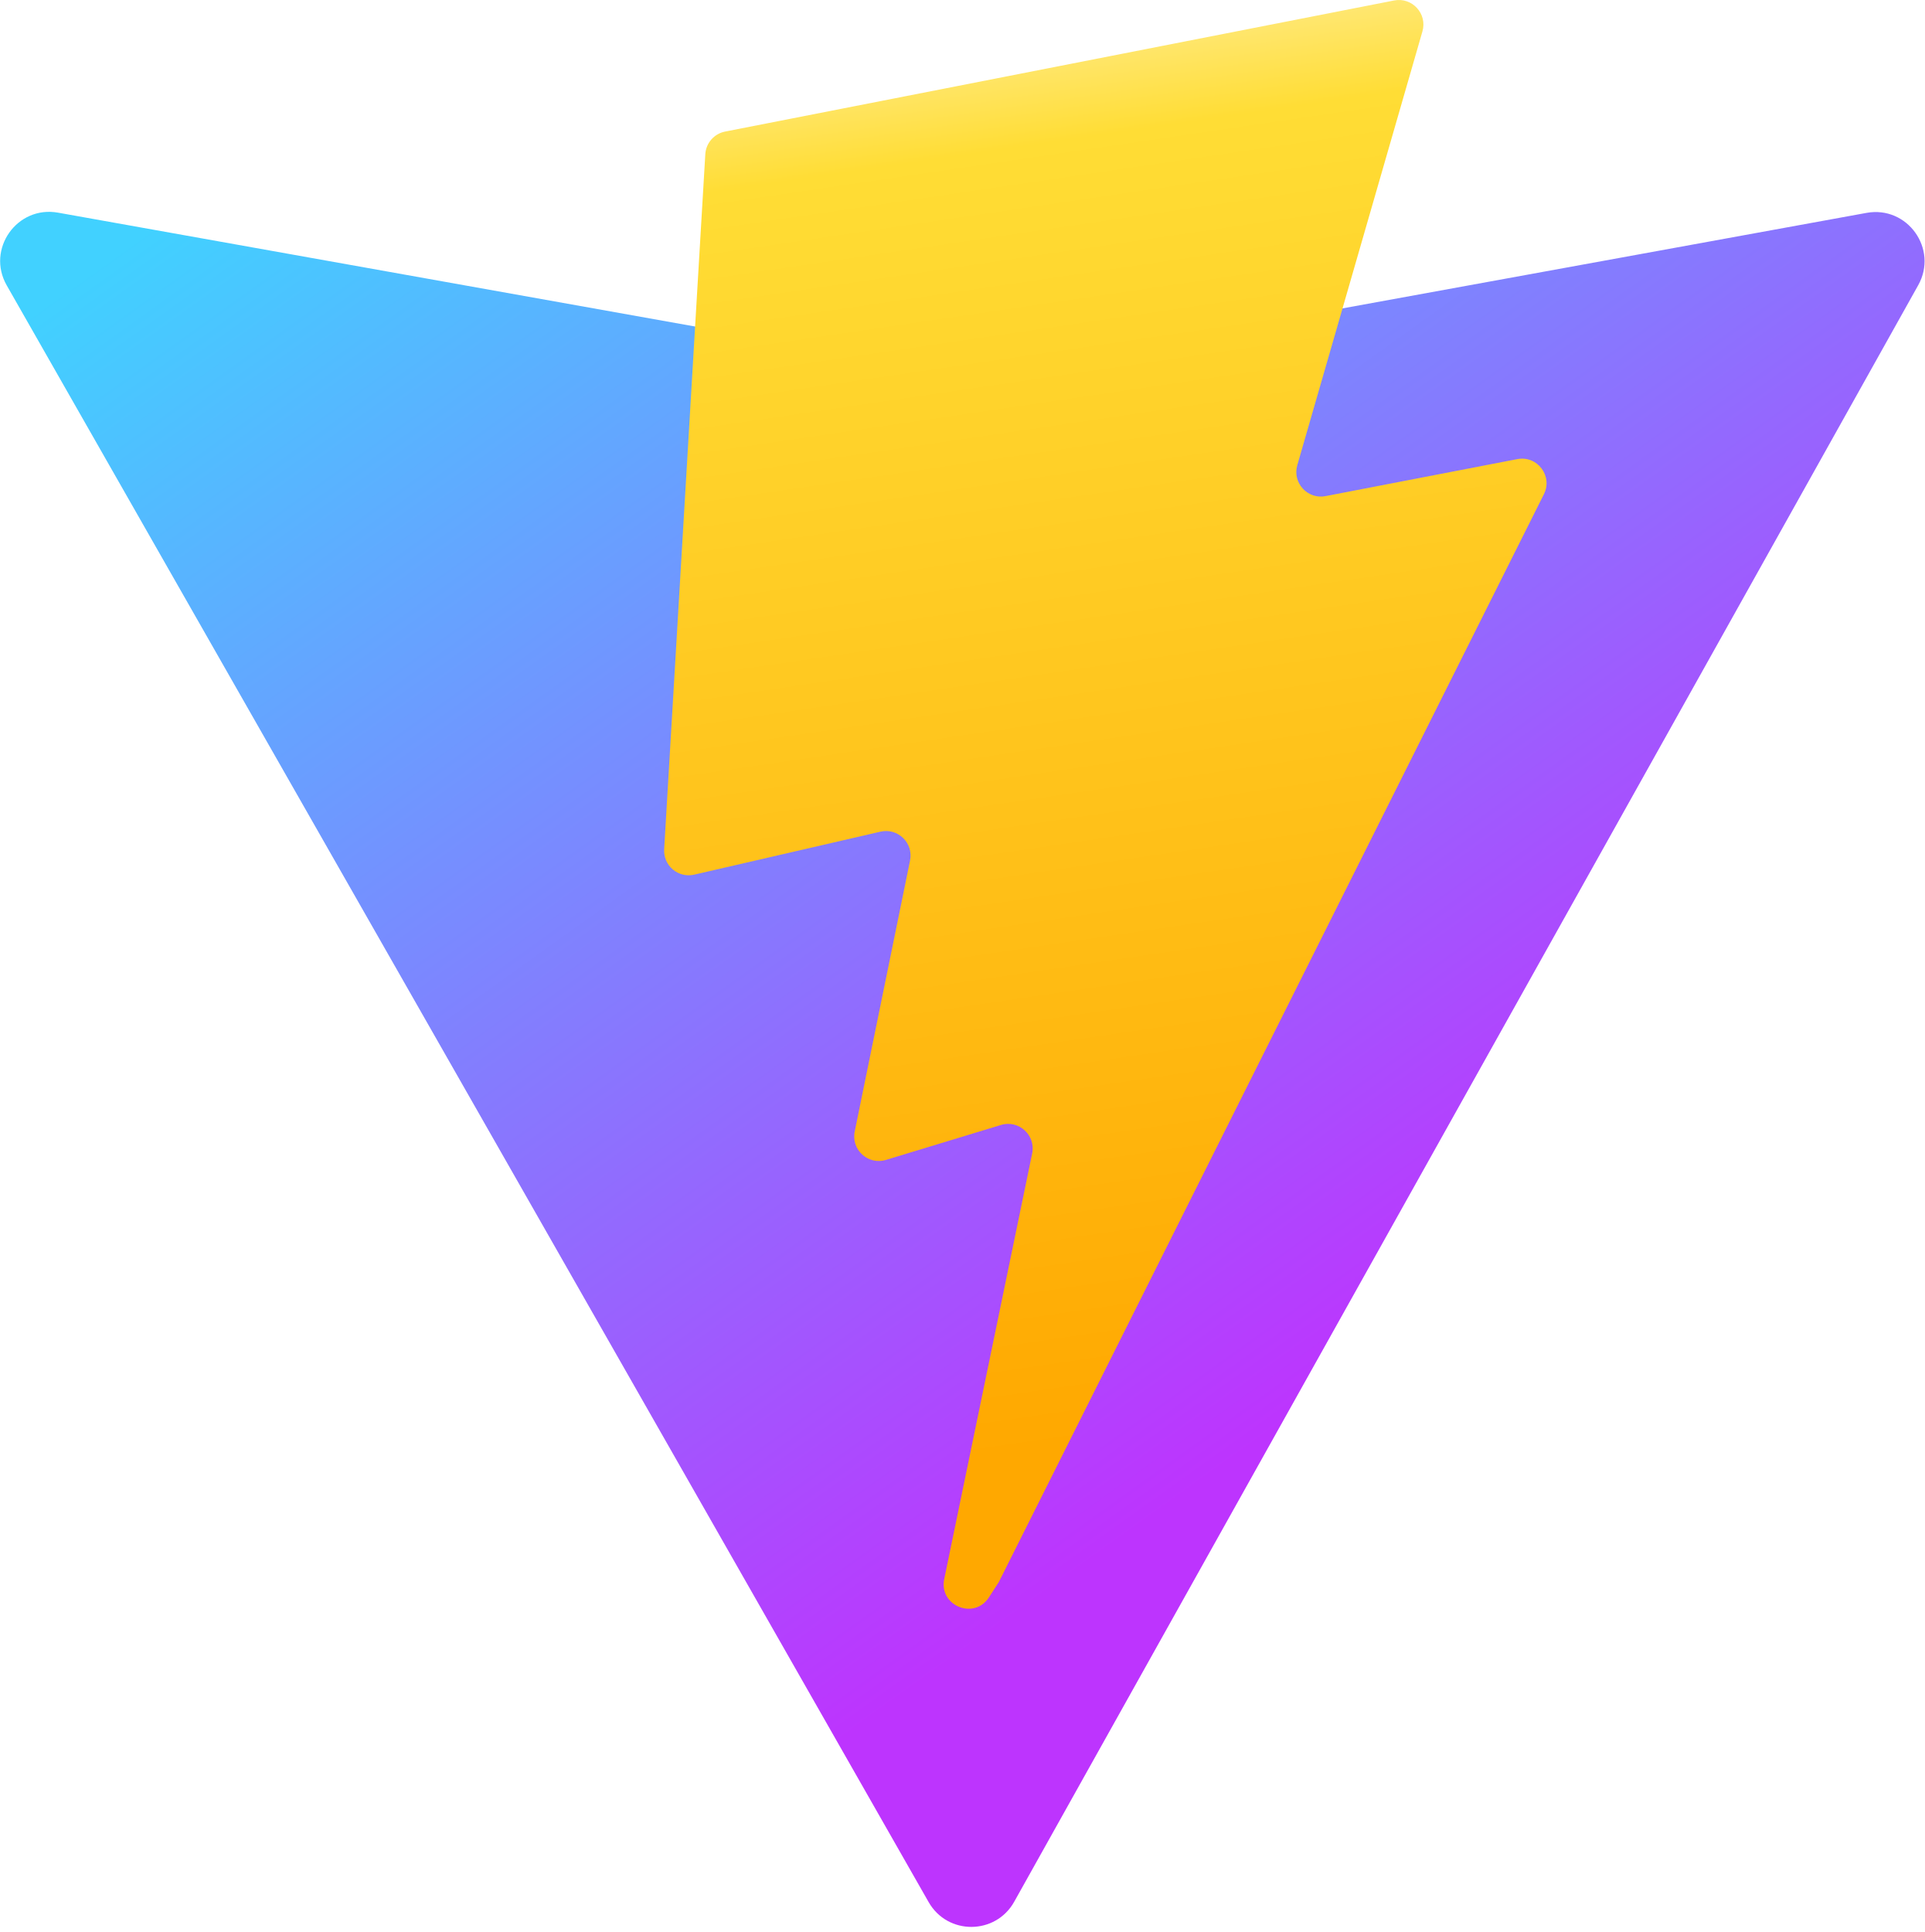
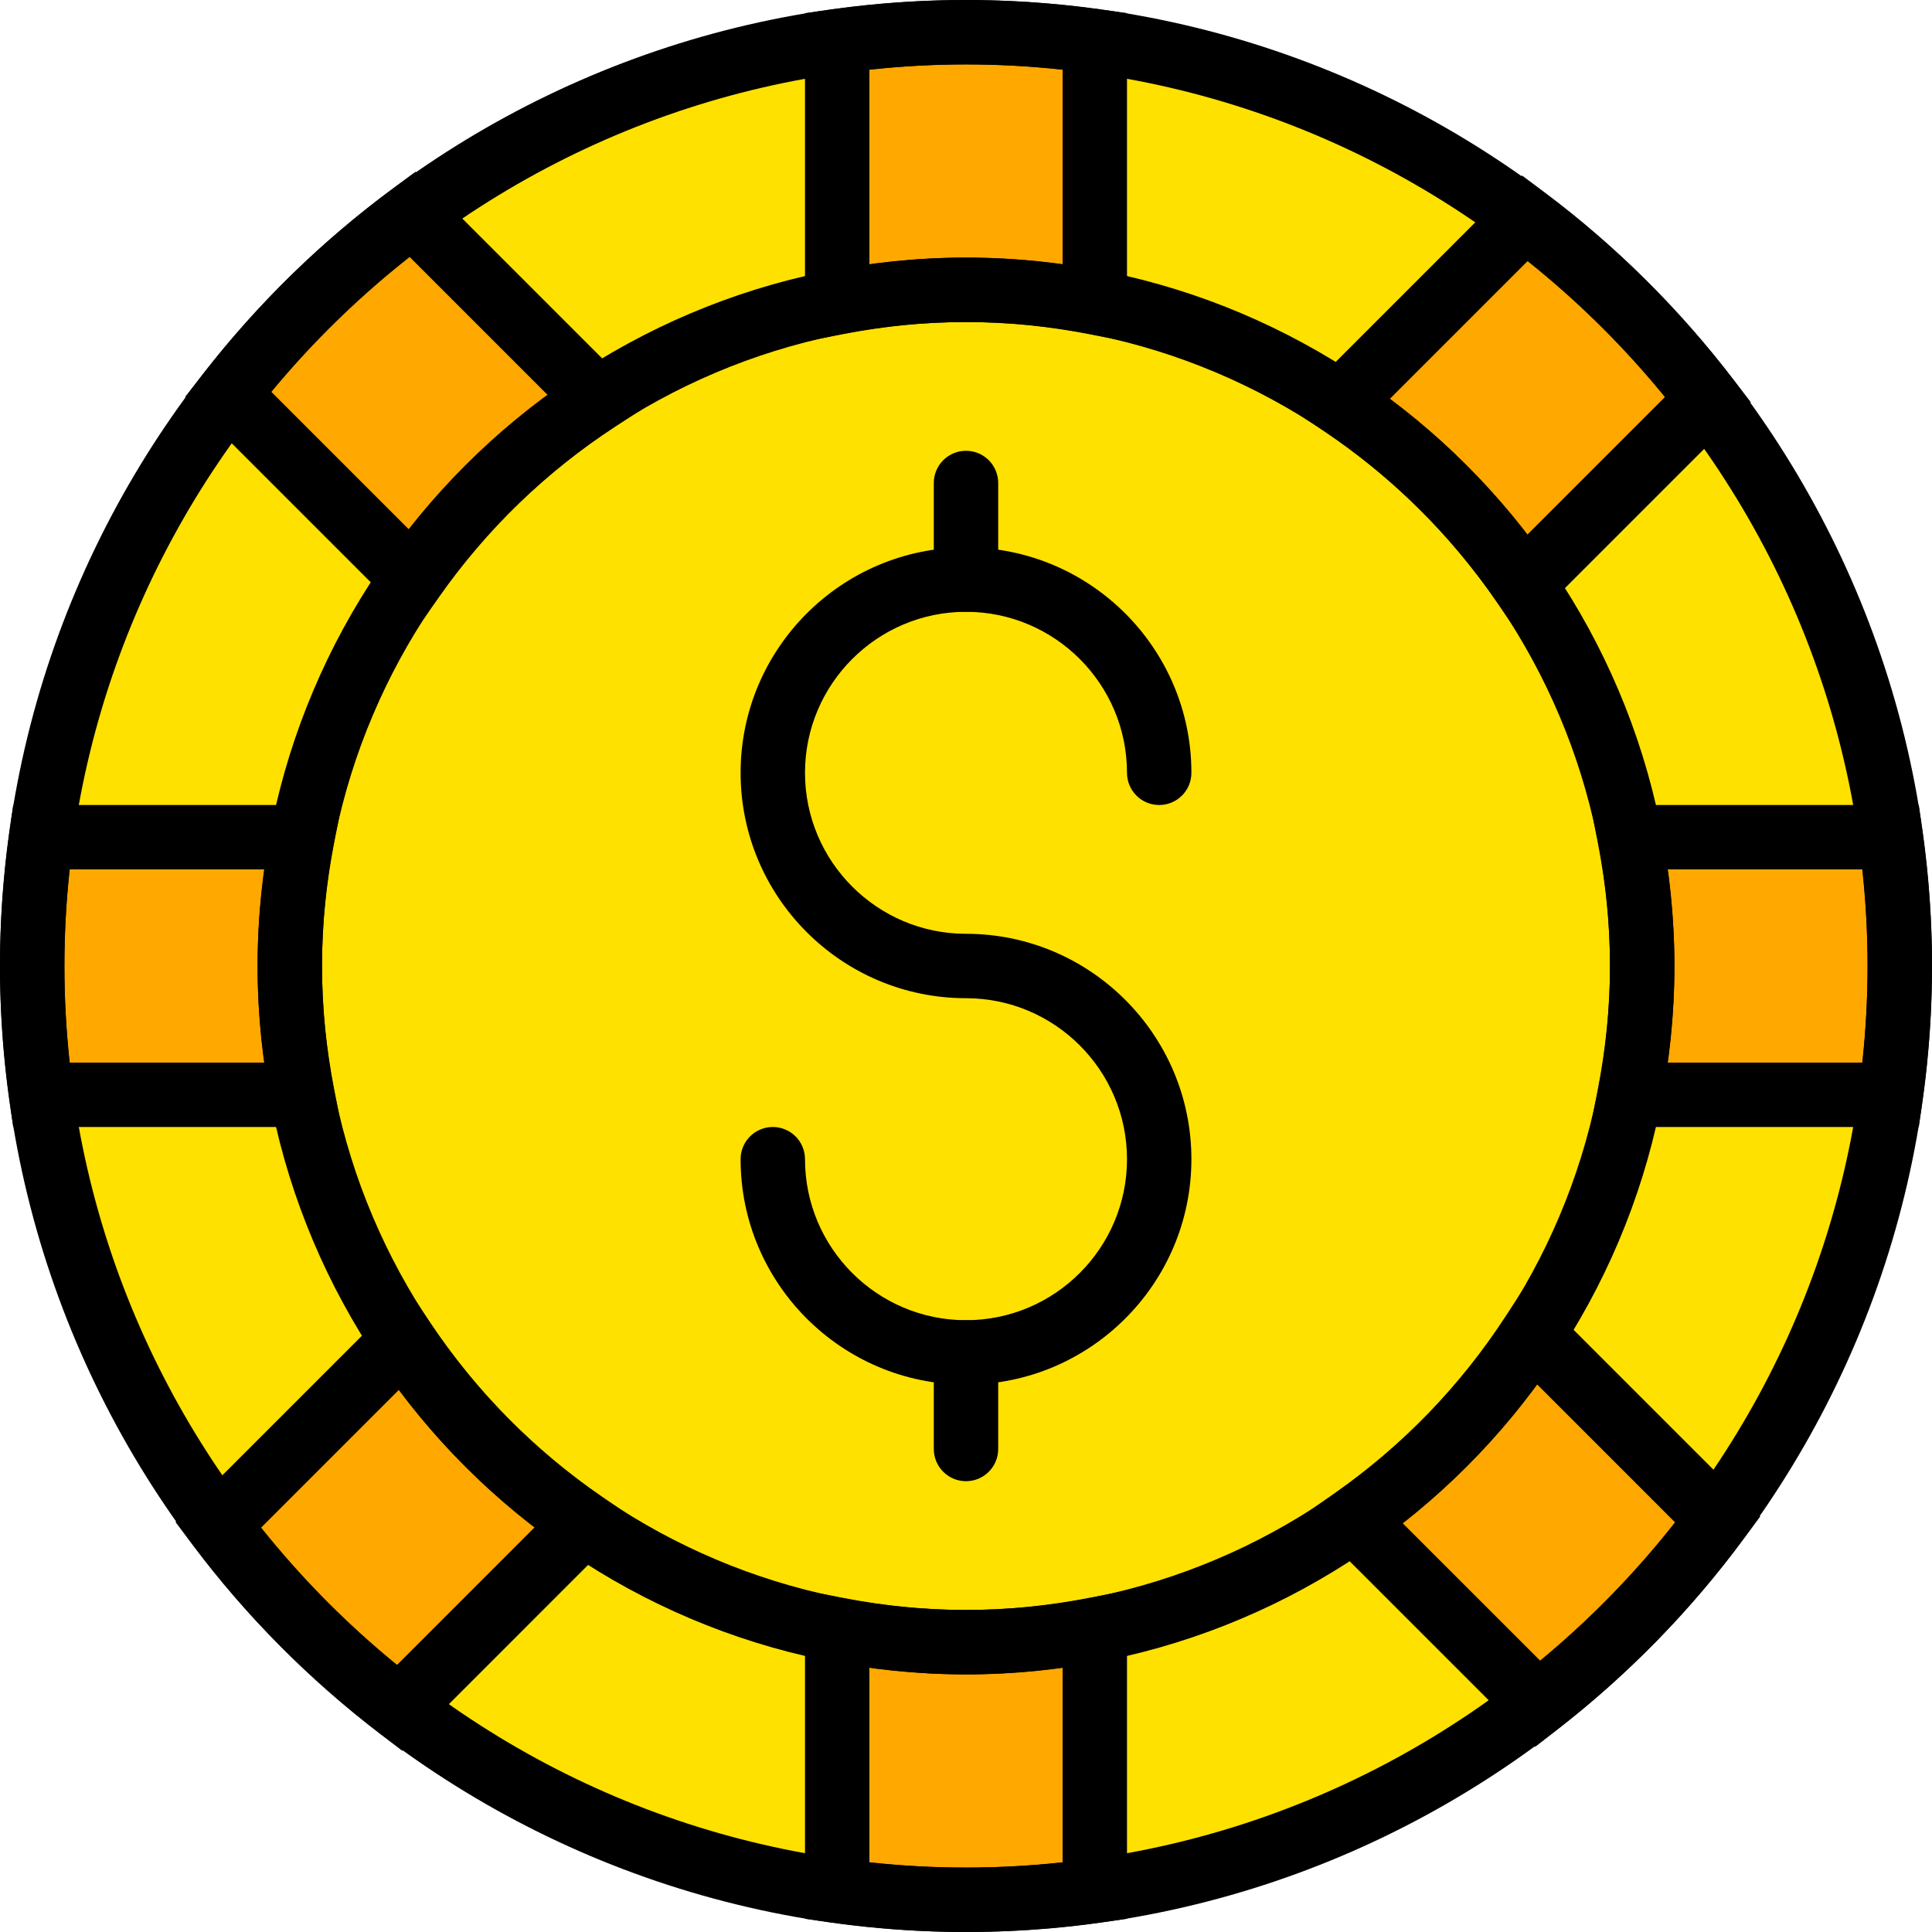
- <svg xmlns="http://www.w3.org/2000/svg" aria-hidden="true" role="img" class="iconify iconify--logos" width="31.88" height="32" preserveAspectRatio="xMidYMid meet" viewBox="0 0 256 257">
-   <defs>
-     <linearGradient id="IconifyId1813088fe1fbc01fb466" x1="-.828%" x2="57.636%" y1="7.652%" y2="78.411%">
-       <stop offset="0%" stop-color="#41D1FF" />
-       <stop offset="100%" stop-color="#BD34FE" />
-     </linearGradient>
-     <linearGradient id="IconifyId1813088fe1fbc01fb467" x1="43.376%" x2="50.316%" y1="2.242%" y2="89.03%">
-       <stop offset="0%" stop-color="#FFEA83" />
-       <stop offset="8.333%" stop-color="#FFDD35" />
-       <stop offset="100%" stop-color="#FFA800" />
-     </linearGradient>
-   </defs>
-   <path fill="url(#IconifyId1813088fe1fbc01fb466)" d="M255.153 37.938L134.897 252.976c-2.483 4.44-8.862 4.466-11.382.048L.875 37.958c-2.746-4.814 1.371-10.646 6.827-9.67l120.385 21.517a6.537 6.537 0 0 0 2.322-.004l117.867-21.483c5.438-.991 9.574 4.796 6.877 9.62Z" />
-   <path fill="url(#IconifyId1813088fe1fbc01fb467)" d="M185.432.063L96.44 17.501a3.268 3.268 0 0 0-2.634 3.014l-5.474 92.456a3.268 3.268 0 0 0 3.997 3.378l24.777-5.718c2.318-.535 4.413 1.507 3.936 3.838l-7.361 36.047c-.495 2.426 1.782 4.5 4.151 3.78l15.304-4.649c2.372-.72 4.652 1.36 4.15 3.788l-11.698 56.621c-.732 3.542 3.979 5.473 5.943 2.437l1.313-2.028l72.516-144.72c1.215-2.423-.88-5.186-3.54-4.672l-25.505 4.922c-2.396.462-4.435-1.77-3.759-4.114l16.646-57.705c.677-2.35-1.37-4.583-3.769-4.113Z" />
+ <svg xmlns="http://www.w3.org/2000/svg" height="800px" width="800px" version="1.1" id="Layer_1" viewBox="0 0 503.754 503.754" xml:space="preserve">
+   <g transform="translate(1 1)">
+     <path style="fill:#FFE100;" d="M494.358,250.877c0-134.469-109.012-243.481-243.481-243.481S7.396,116.408,7.396,250.877   s109.012,243.481,243.481,243.481S494.358,385.346,494.358,250.877" />
+     <g>
+       <path style="fill:#FFA800;" d="M9.757,284.46h68.099c-2.107-10.881-3.291-22.09-3.291-33.584s1.184-22.703,3.291-33.584H9.757    c-1.52,10.982-2.359,22.182-2.359,33.584S8.237,273.479,9.757,284.46" />
+       <path style="fill:#FFA800;" d="M58.466,101.762l48.117,48.117c12.972-18.479,29.36-34.339,48.293-46.69l-48.36-48.36    C88.415,68.179,72.253,83.997,58.466,101.762" />
+       <path style="fill:#FFA800;" d="M250.877,7.396c-11.402,0-22.602,0.848-33.584,2.359v68.108c10.881-2.116,22.09-3.3,33.584-3.3    s22.702,1.184,33.584,3.3V9.755C273.479,8.244,262.279,7.396,250.877,7.396" />
+       <path style="fill:#FFA800;" d="M396.667,55.854l-48.26,48.26c18.79,12.535,35.036,28.563,47.823,47.168l48.142-48.142    C430.712,85.274,414.667,69.33,396.667,55.854" />
+       <path style="fill:#FFA800;" d="M427.191,250.877c0,11.494-1.184,22.702-3.3,33.584h68.108c1.511-10.982,2.359-22.182,2.359-33.584    s-0.848-22.602-2.359-33.584h-68.108C426.007,228.174,427.191,239.383,427.191,250.877" />
+       <path style="fill:#FFA800;" d="M398.566,346.874c-12.35,18.933-28.21,35.33-46.69,48.302l48.117,48.108    c17.757-13.786,33.575-29.94,46.933-48.05L398.566,346.874z" />
+       <path style="fill:#FFA800;" d="M217.293,423.894v68.099c10.982,1.52,22.182,2.368,33.584,2.368s22.602-0.848,33.584-2.368v-68.099    c-10.881,2.107-22.09,3.3-33.584,3.3C239.383,427.193,228.174,426.001,217.293,423.894" />
+       <path style="fill:#FFA800;" d="M104.117,348.404l-48.26,48.26c13.475,18.009,29.419,34.045,47.286,47.705l48.142-48.142    C132.68,383.44,116.644,367.194,104.117,348.404" />
+     </g>
+     <path d="M250.877,502.754C111.992,502.754-1,389.762-1,250.877S111.992-1,250.877-1s251.877,112.992,251.877,251.877   S389.762,502.754,250.877,502.754z M250.877,15.792c-129.628,0-235.085,105.457-235.085,235.085s105.457,235.085,235.085,235.085   s235.085-105.457,235.085-235.085S380.505,15.792,250.877,15.792z" />
+     <path d="M250.877,435.587c-101.849,0-184.71-82.86-184.71-184.71s82.86-184.71,184.71-184.71s184.71,82.86,184.71,184.71   S352.726,435.587,250.877,435.587z M250.877,82.959c-92.589,0-167.918,75.329-167.918,167.918   c0,92.593,75.329,167.918,167.918,167.918c92.593,0,167.918-75.325,167.918-167.918C418.795,158.288,343.47,82.959,250.877,82.959z   " />
+     <path d="M88.034,292.856H2.444l-1.004-7.24C-0.18,273.925-1,262.233-1,250.877s0.82-23.04,2.439-34.736l1.004-7.244h85.591   l-1.935,9.991c-2.083,10.757-3.14,21.519-3.14,31.989s1.058,21.236,3.14,31.985L88.034,292.856z M17.177,276.065h50.769   c-1.181-8.47-1.779-16.902-1.779-25.188c0-8.285,0.599-16.722,1.779-25.188H17.177c-0.918,8.498-1.386,16.943-1.386,25.188   C15.792,259.125,16.259,267.57,17.177,276.065z" />
+     <path d="M107.716,162.884l-60.419-60.419l4.538-5.846c14.299-18.436,31.021-34.772,49.695-48.547l5.813-4.288l60.788,60.788   l-8.666,5.649c-18.095,11.807-33.575,26.77-46.009,44.484L107.716,162.884z M69.721,101.145l35.92,35.92   c10.437-13.315,22.56-25.056,36.187-35.051L105.765,65.95C92.56,76.338,80.475,88.133,69.721,101.145z" />
+     <path d="M292.856,88.051l-9.995-1.947c-21.482-4.173-42.492-4.173-63.965,0l-9.999,1.947V2.431l7.252-0.996   c23.54-3.235,45.944-3.226,69.451,0l7.256,0.996L292.856,88.051L292.856,88.051z M250.877,66.167   c8.289,0,16.726,0.599,25.188,1.783V17.182c-17.087-1.849-33.284-1.849-50.375,0V67.95   C234.151,66.766,242.583,66.167,250.877,66.167z" />
+     <path d="M395.034,164.356l-5.723-8.318c-12.258-17.825-27.59-32.948-45.563-44.939l-8.519-5.682l60.641-60.645l5.83,4.358   c18.522,13.865,35.125,30.32,49.342,48.912l4.469,5.838L395.034,164.356z M361.385,103.01   c13.529,10.126,25.54,21.982,35.855,35.391l35.92-35.92c-10.692-13.123-22.687-25.011-35.781-35.465L361.385,103.01z" />
+     <path d="M499.31,292.856h-85.599l1.943-9.995c2.083-10.724,3.14-21.49,3.14-31.985c0-10.499-1.058-21.26-3.14-31.981l-1.943-9.999   h85.599l1,7.248c1.623,11.725,2.443,23.408,2.443,34.731s-0.82,23.015-2.443,34.731L499.31,292.856z M433.807,276.065h50.769   c0.918-8.511,1.386-16.96,1.386-25.188c0-8.228-0.467-16.673-1.386-25.188h-50.769c1.181,8.453,1.779,16.886,1.779,25.188   C435.587,259.178,434.988,267.611,433.807,276.065z" />
+     <path d="M399.297,454.461l-60.428-60.419l8.183-5.739c17.694-12.422,32.665-27.902,44.48-46.022l5.657-8.658l60.78,60.78   l-4.288,5.813c-13.75,18.645-30.083,35.371-48.539,49.703L399.297,454.461z M364.689,396.116l35.92,35.912   c13.028-10.774,24.819-22.851,35.191-36.043l-36.06-36.068C389.737,373.56,377.996,385.679,364.689,396.116z" />
+     <path d="M250.877,502.754c-11.323,0-23.007-0.82-34.731-2.443l-7.248-1V413.72l9.991,1.935c21.535,4.165,42.435,4.165,63.974,0   l9.995-1.935v85.591l-7.248,1C273.892,501.934,262.2,502.754,250.877,502.754z M225.689,484.576   c17.042,1.837,33.362,1.837,50.375,0v-50.769c-16.964,2.361-33.436,2.361-50.375,0V484.576z" />
+     <path d="M103.887,455.502l-5.842-4.46C79.466,436.833,63.006,420.23,49.133,401.7l-4.358-5.83l60.645-60.641l5.682,8.519   c11.995,17.981,27.114,33.313,44.939,45.554l8.322,5.715L103.887,455.502z M67.02,397.379   c10.462,13.102,22.351,25.098,35.465,35.773l35.916-35.92c-13.406-10.306-25.261-22.31-35.387-35.847L67.02,397.379z" />
+     <path d="M250.877,360.024c-32.407,0-58.771-26.368-58.771-58.771c0-4.641,3.759-8.396,8.396-8.396s8.396,3.755,8.396,8.396   c0,23.146,18.833,41.979,41.979,41.979s41.979-18.833,41.979-41.979s-18.833-41.979-41.979-41.979   c-32.407,0-58.771-26.364-58.771-58.771s26.364-58.771,58.771-58.771c32.403,0,58.771,26.364,58.771,58.771   c0,4.637-3.755,8.396-8.396,8.396s-8.396-3.759-8.396-8.396c0-23.146-18.833-41.979-41.979-41.979s-41.979,18.833-41.979,41.979   s18.833,41.979,41.979,41.979c32.403,0,58.771,26.368,58.771,58.771S283.28,360.024,250.877,360.024z" />
+     <path d="M250.877,158.522c-4.637,0-8.396-3.759-8.396-8.396v-25.188c0-4.637,3.759-8.396,8.396-8.396   c4.641,0,8.396,3.759,8.396,8.396v25.188C259.273,154.763,255.518,158.522,250.877,158.522z" />
+     <path d="M250.877,385.211c-4.637,0-8.396-3.755-8.396-8.396v-25.188c0-4.641,3.759-8.396,8.396-8.396   c4.641,0,8.396,3.755,8.396,8.396v25.188C259.273,381.456,255.518,385.211,250.877,385.211z" />
+   </g>
</svg>
